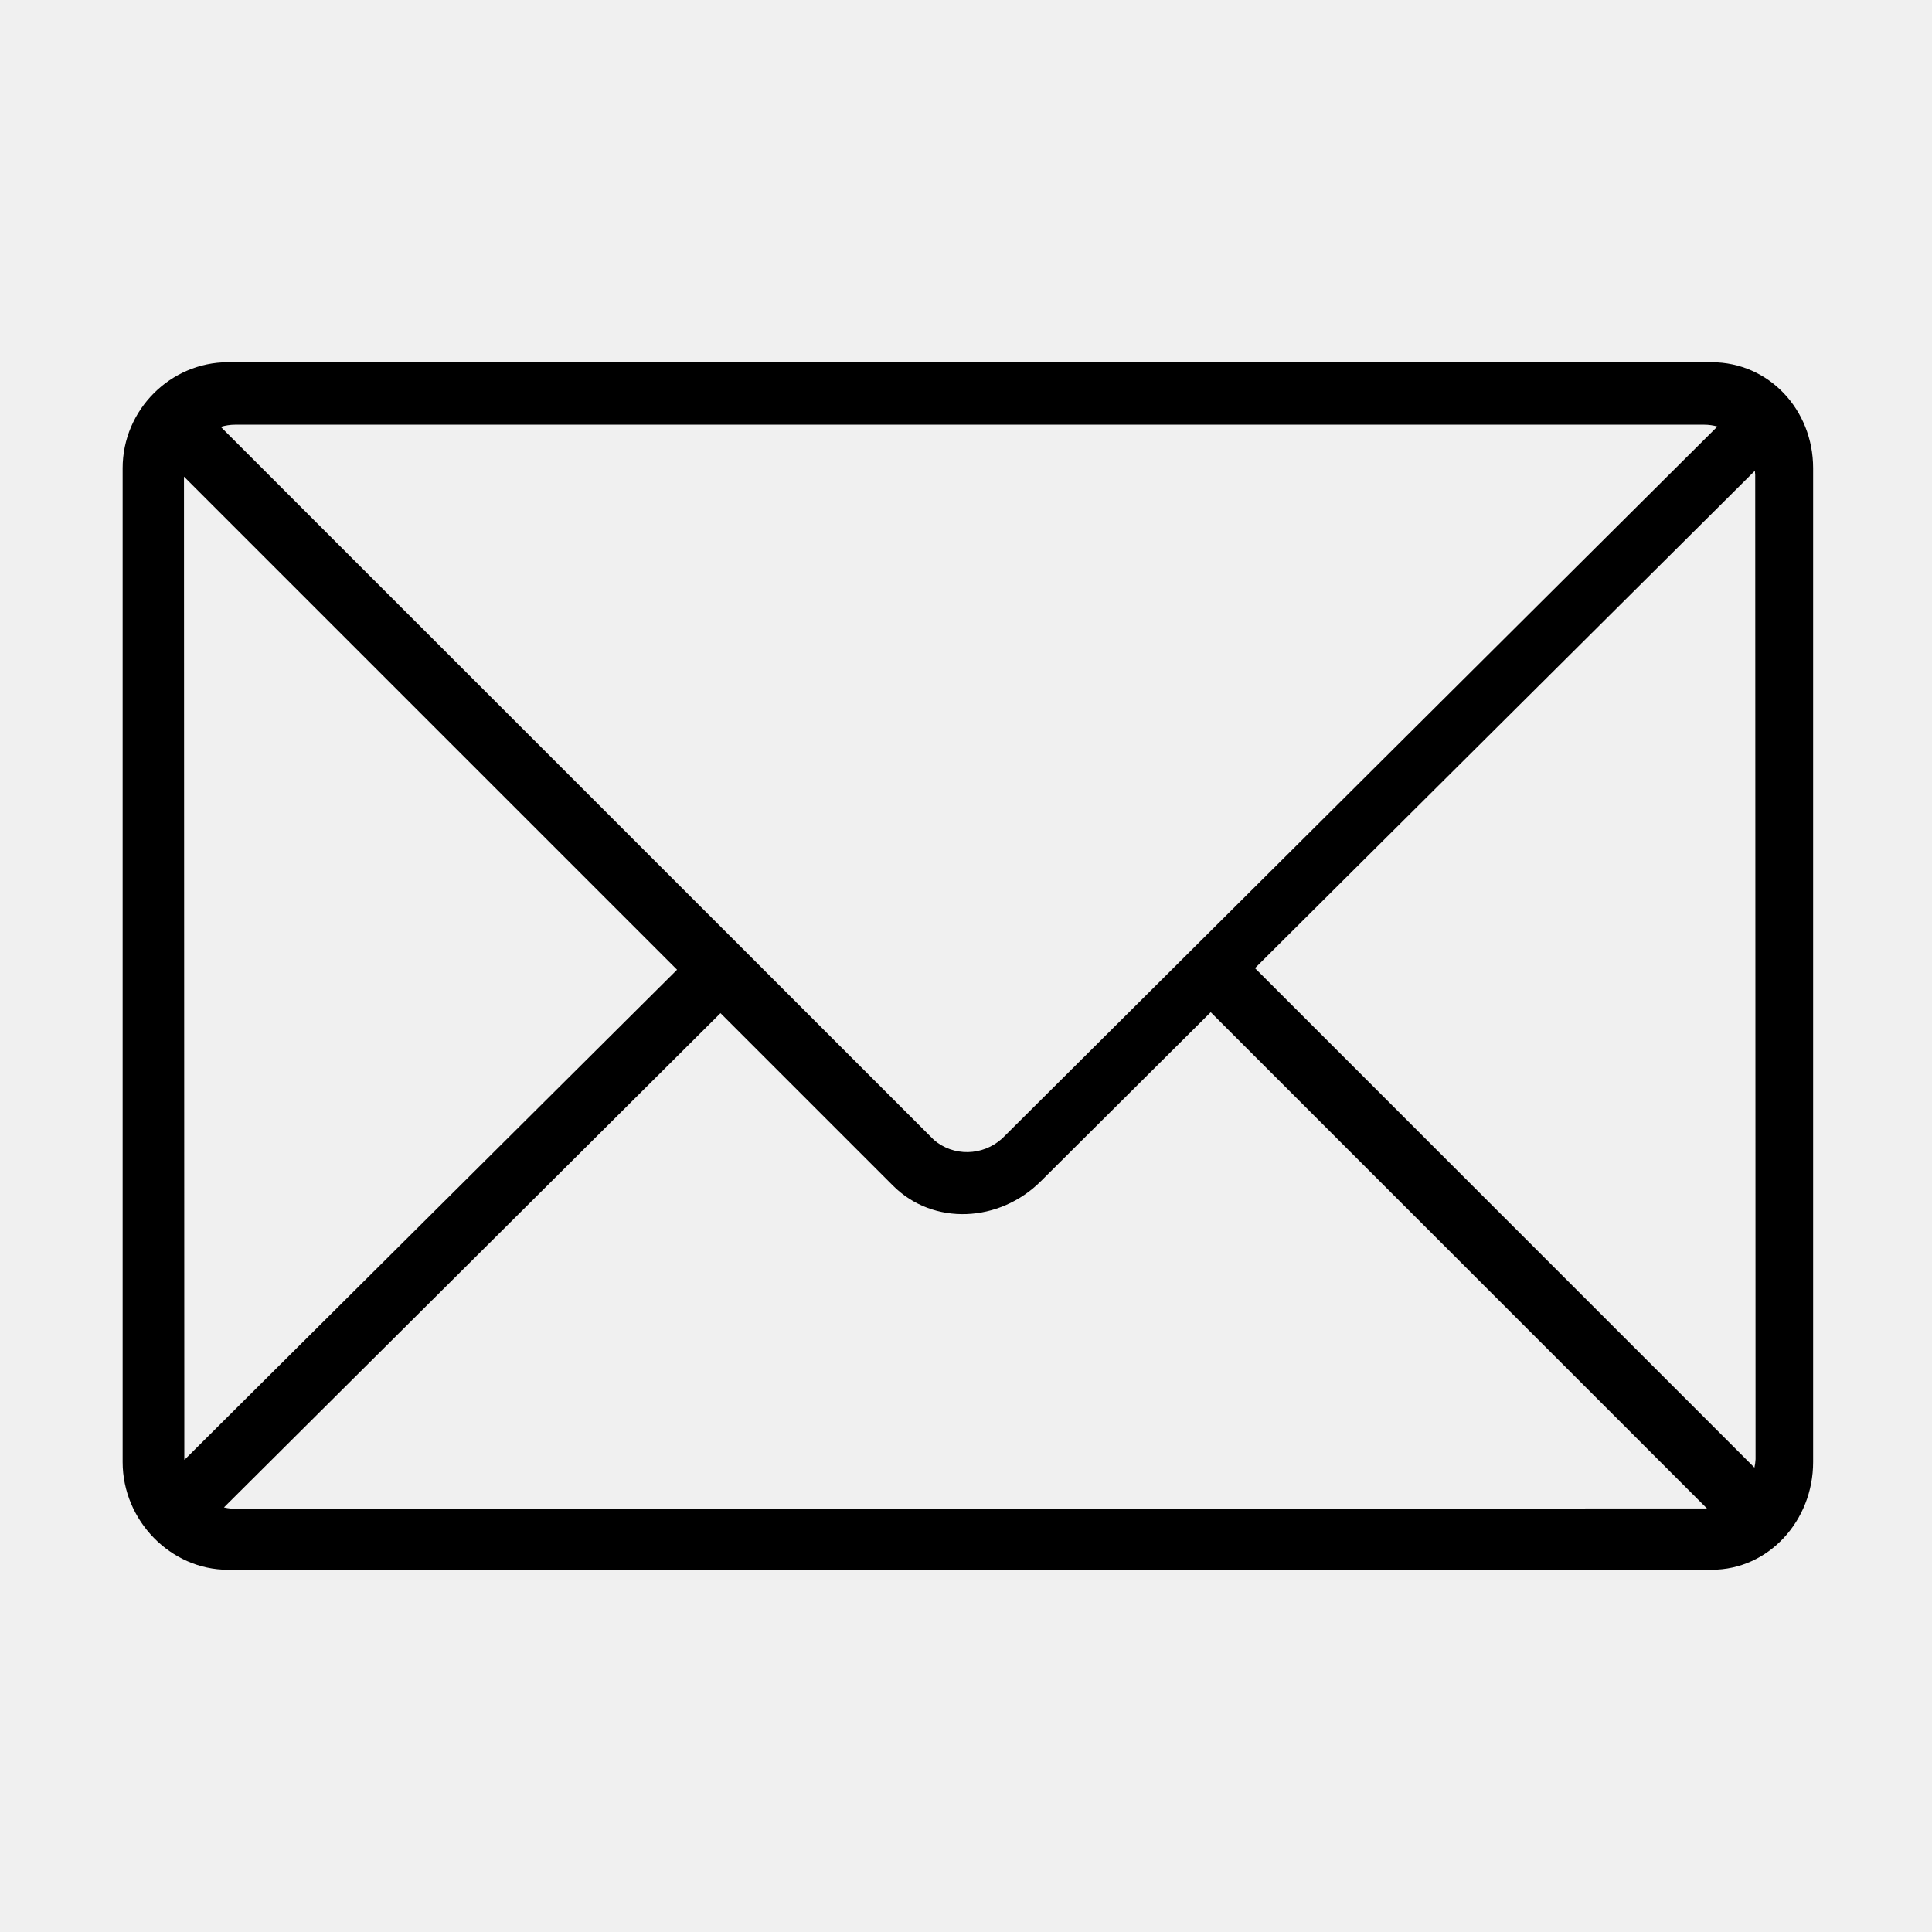
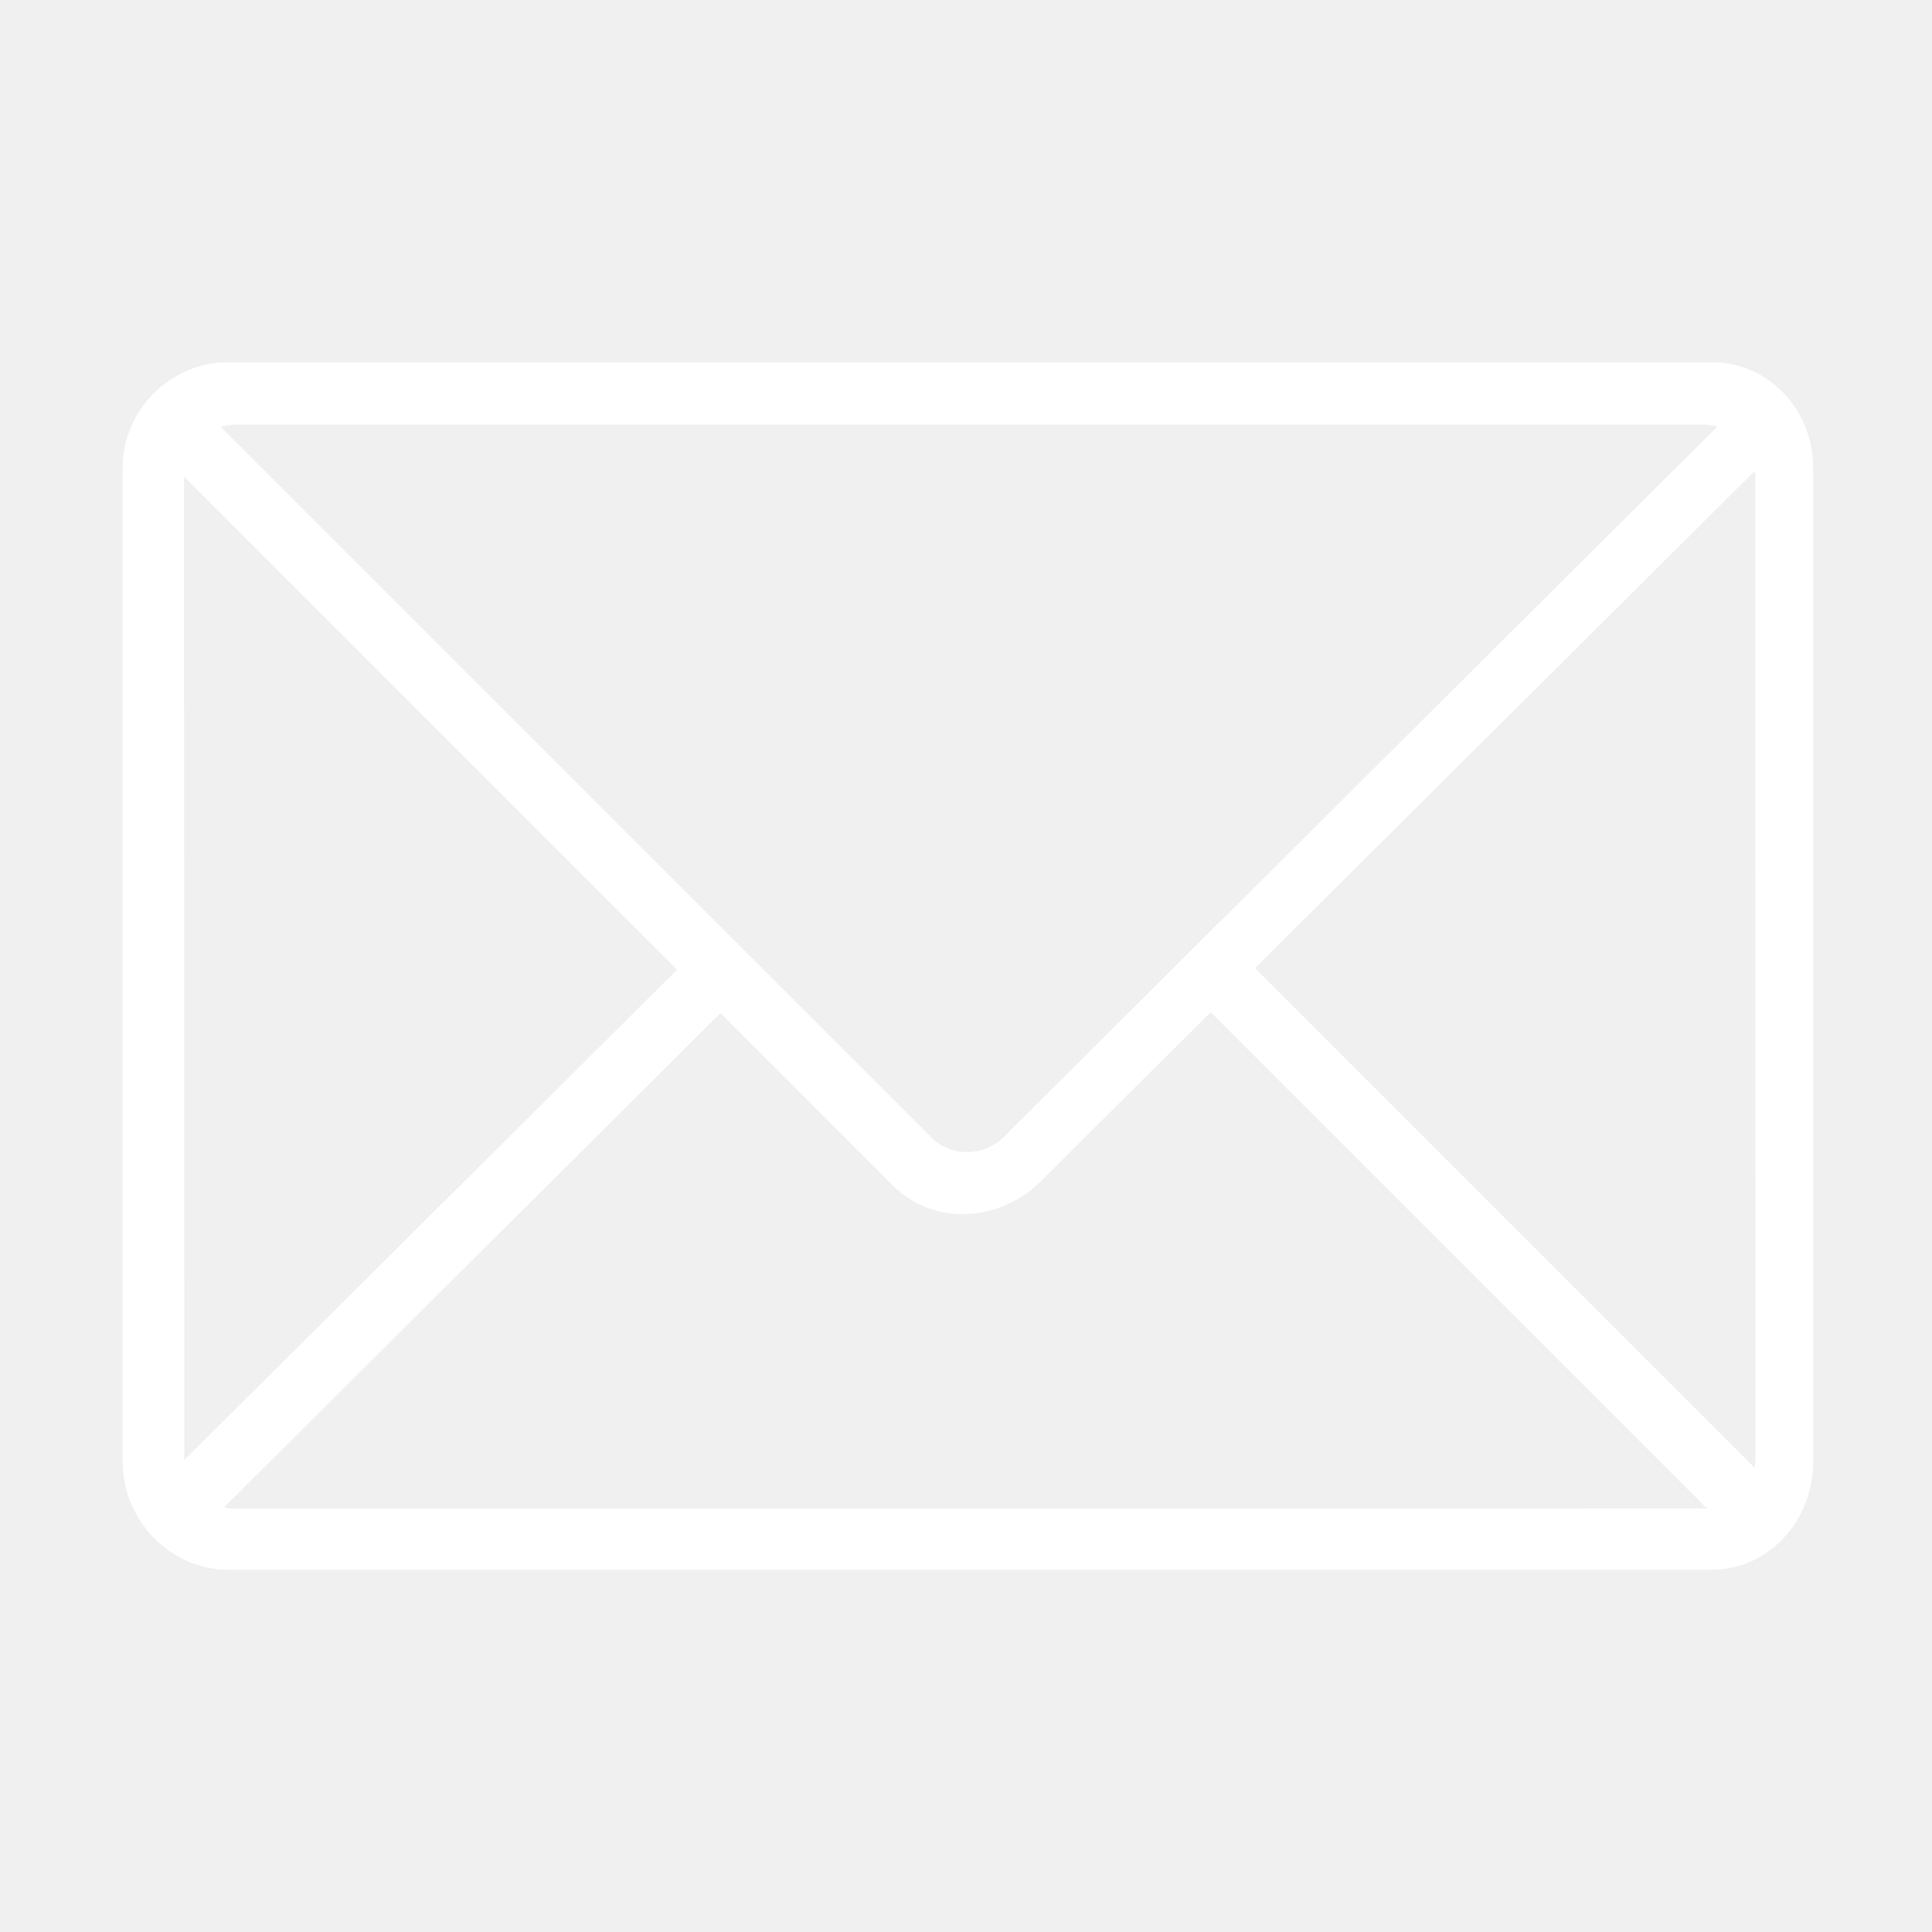
<svg xmlns="http://www.w3.org/2000/svg" version="1.1" id="Layer_1" x="0px" y="0px" width="512px" height="512px" viewBox="-3.5 -6.5 512 512" enable-background="new -3.5 -6.5 512 512" xml:space="preserve">
-   <path d="M450.111,89.5H328H177.999H56.868C41.75,89.5,29,102.058,29,117.575v263.379c0,15.502,12.75,28.546,27.869,28.546h196.62  h196.621c15.138,0,26.89-13.044,26.89-28.546V117.575C477,102.058,465.248,89.5,450.111,89.5z M461.552,118.271  c0.041,0.338,0.082,0.677,0.1,1.022l0.093,260.915c-0.038,0.762-0.147,1.502-0.301,2.225l-103.23-103.229l-29.131-29.131  L461.552,118.271z M58.838,106.049h92.564h204.194h92.545c1.208,0,2.374,0.178,3.488,0.486L262.081,295.212  c-5.187,4.691-12.939,4.795-18.072,0.388L55.002,106.625C56.221,106.252,57.509,106.049,58.838,106.049z M45.372,380.381  c-0.006-0.087-0.02-0.171-0.024-0.258l-0.093-260.312l48.855,48.855l81.818,81.818L45.372,380.381z M57.807,393.294  c-0.67-0.051-1.321-0.166-1.96-0.315l131.59-130.985l45.705,45.705c10.704,10.704,28.237,9.791,39.199-1.171l45.011-44.783  l10.354,10.354L448.868,393.26L57.807,393.294z" />
+   <path d="M450.111,89.5H328H177.999H56.868C41.75,89.5,29,102.058,29,117.575v263.379c0,15.502,12.75,28.546,27.869,28.546h196.62  h196.621c15.138,0,26.89-13.044,26.89-28.546V117.575C477,102.058,465.248,89.5,450.111,89.5z M461.552,118.271  c0.041,0.338,0.082,0.677,0.1,1.022l0.093,260.915c-0.038,0.762-0.147,1.502-0.301,2.225l-103.23-103.229l-29.131-29.131  L461.552,118.271z M58.838,106.049h92.564h204.194h92.545c1.208,0,2.374,0.178,3.488,0.486L262.081,295.212  c-5.187,4.691-12.939,4.795-18.072,0.388L55.002,106.625C56.221,106.252,57.509,106.049,58.838,106.049z M45.372,380.381  c-0.006-0.087-0.02-0.171-0.024-0.258l-0.093-260.312l48.855,48.855l81.818,81.818L45.372,380.381z M57.807,393.294  c-0.67-0.051-1.321-0.166-1.96-0.315l131.59-130.985l45.705,45.705c10.704,10.704,28.237,9.791,39.199-1.171l45.011-44.783  l10.354,10.354L448.868,393.26L57.807,393.294z" style="fill:#ffffff" />
</svg>
